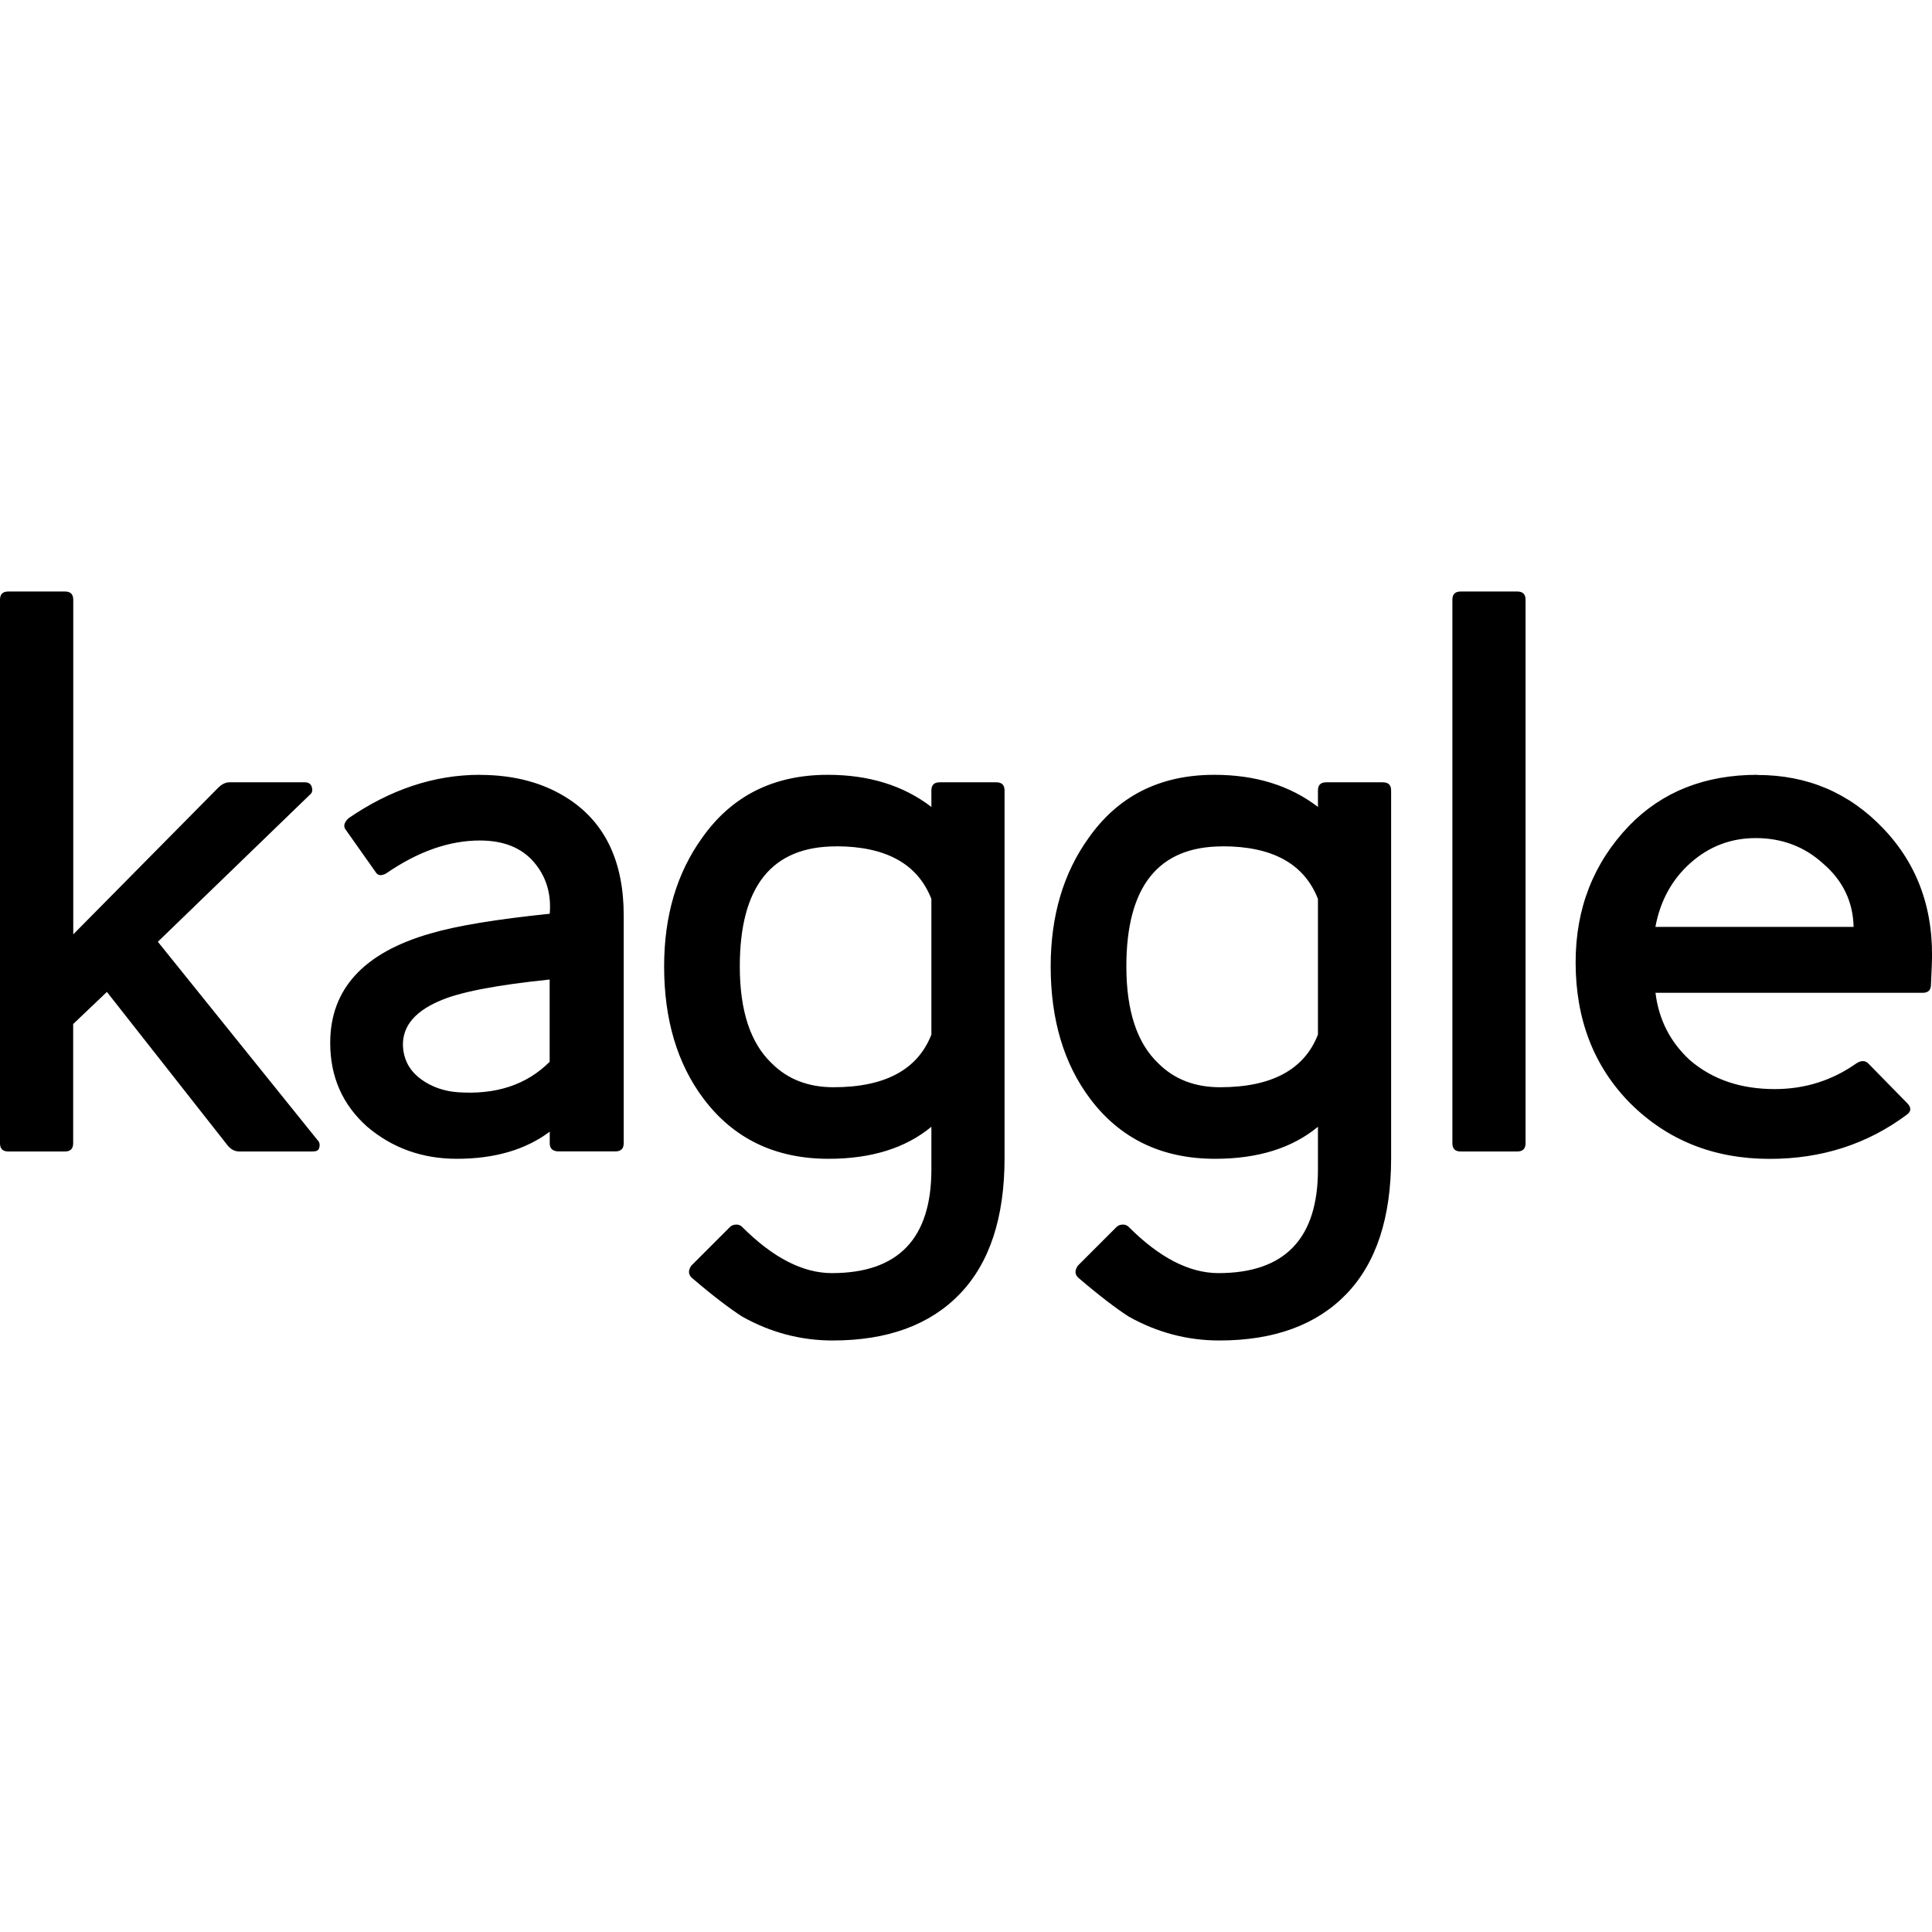
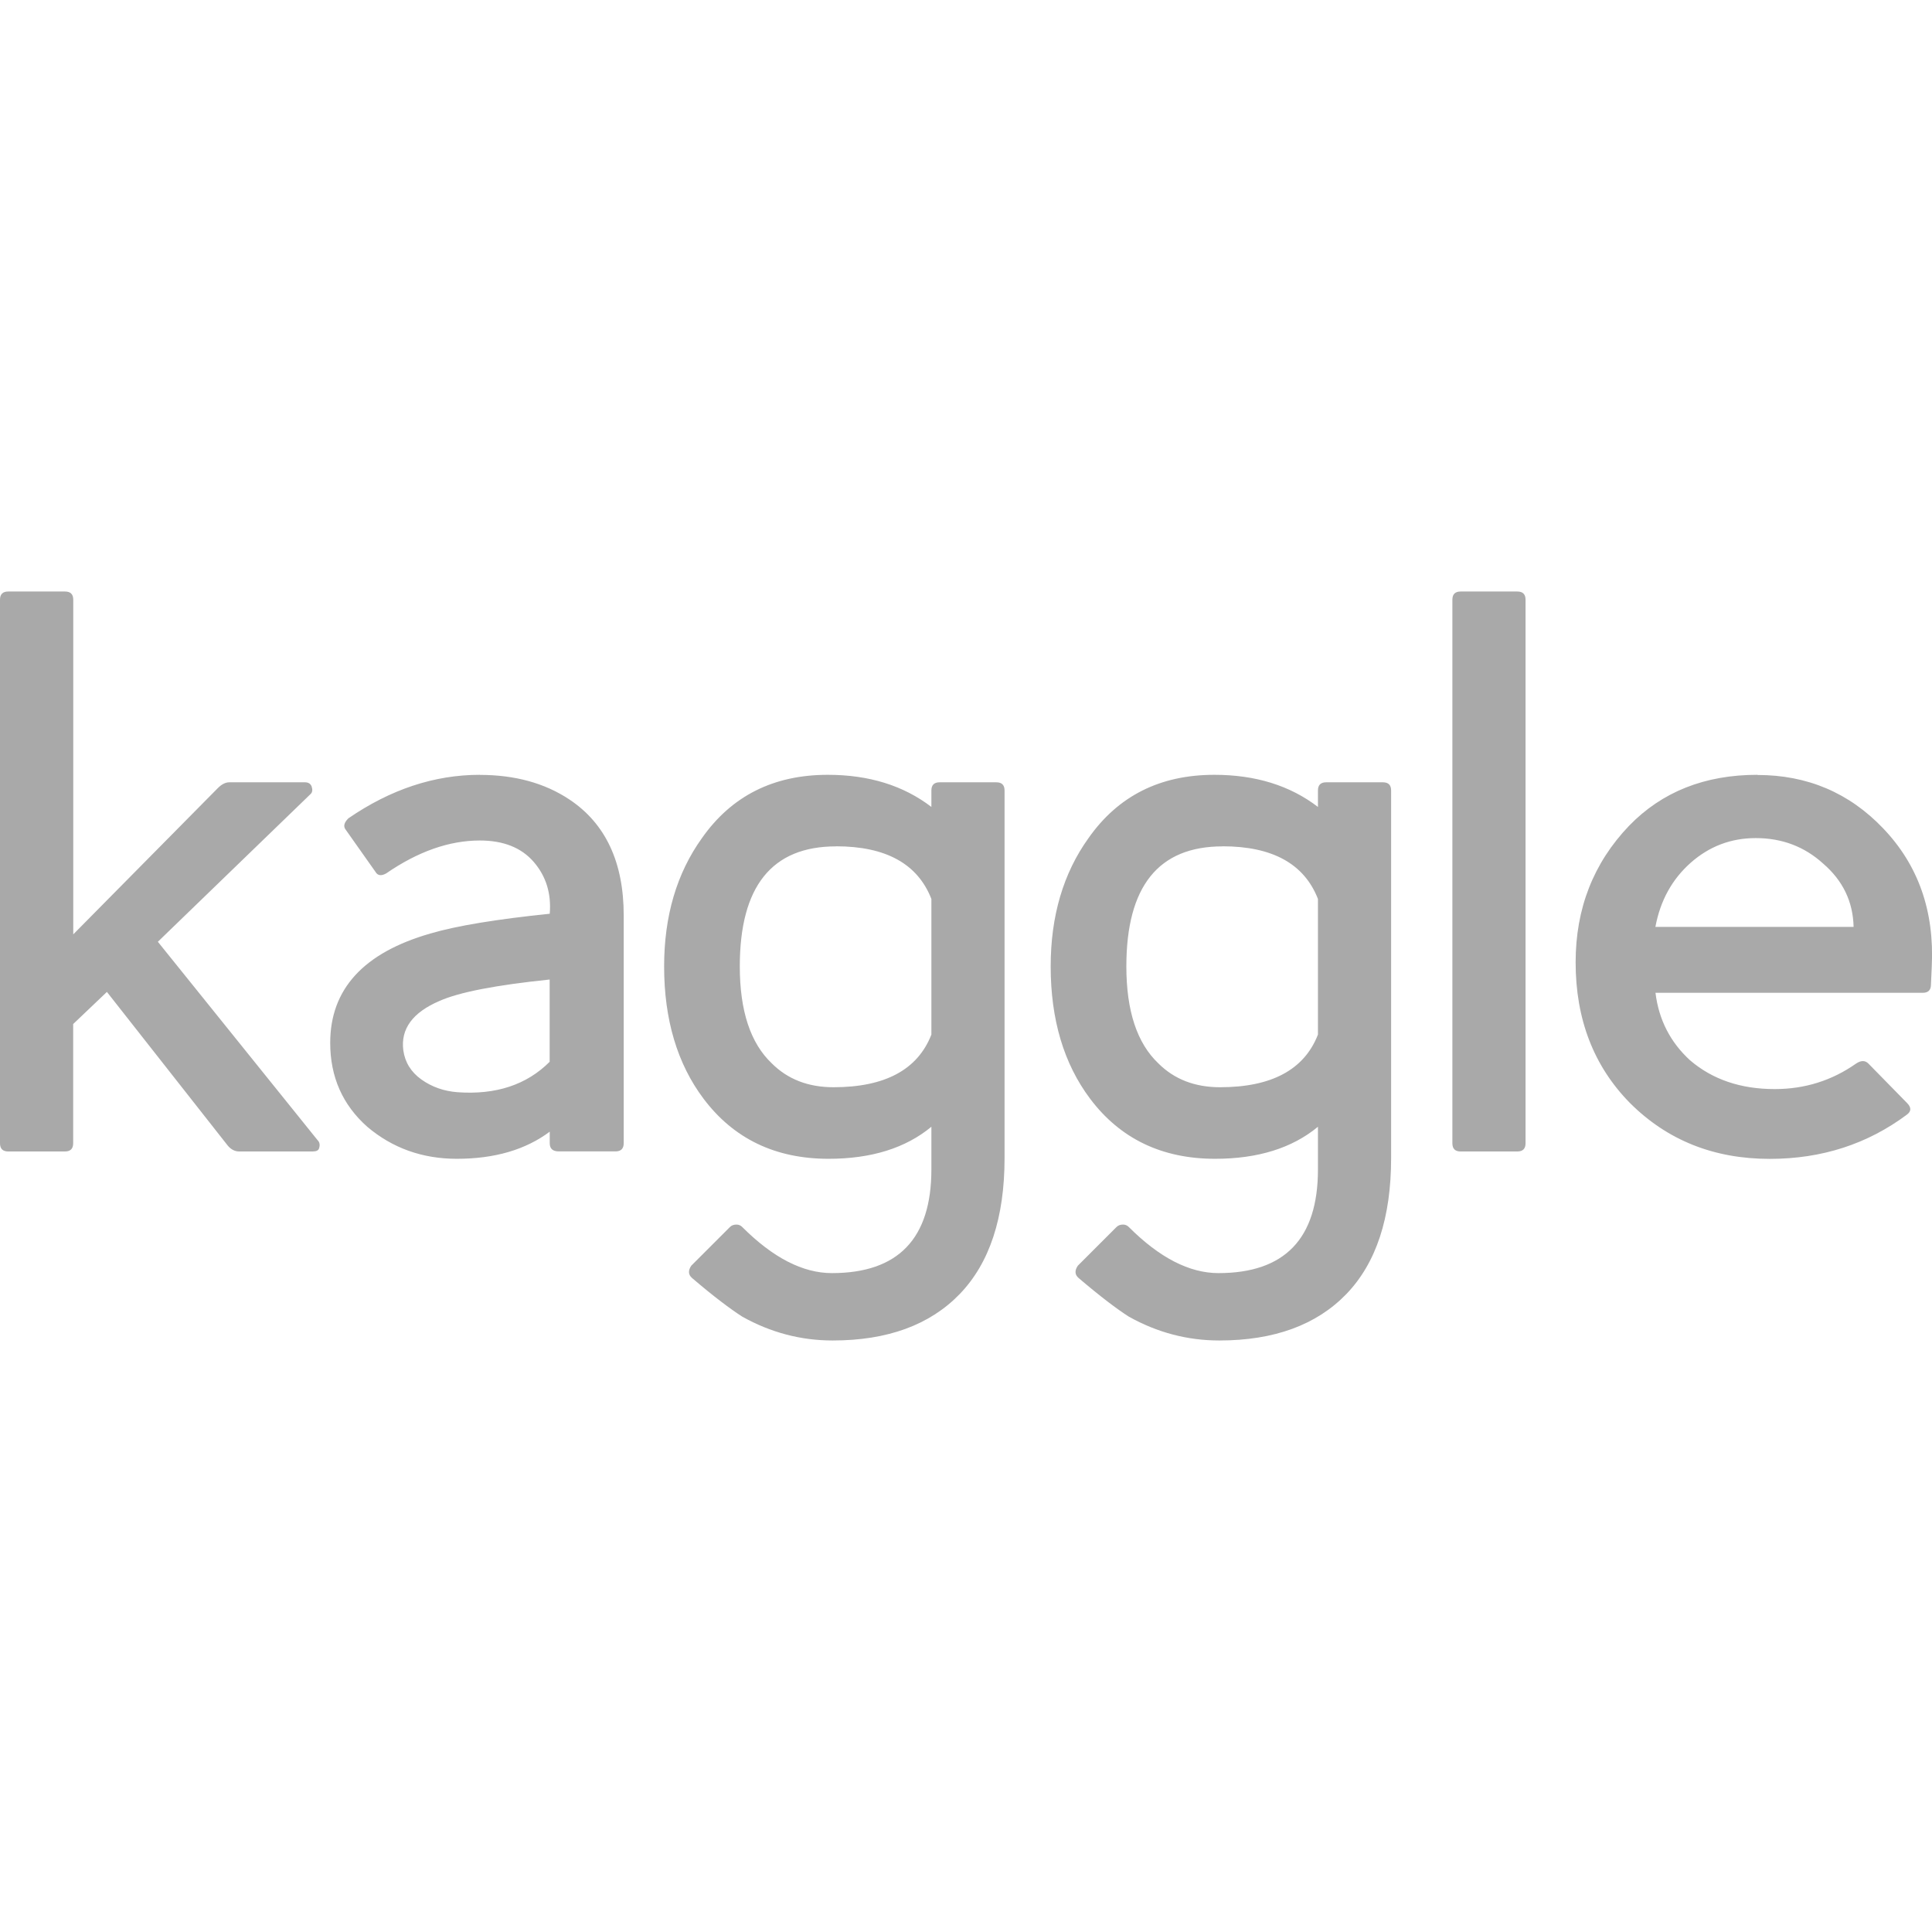
- <svg xmlns="http://www.w3.org/2000/svg" role="img" viewBox="0 0 24 24">
+ <svg xmlns="http://www.w3.org/2000/svg" role="img" viewBox="0 0 24 24" style="fill:darkgray;">
  <path d="M.102 7.348c-.068 0-.102.034-.102.102v6.752c0 .068.034.102.102.102h.705c.068 0 .102-.034.102-.102v-1.481l.419-.399 1.502 1.91c.041.048.088.072.143.072h.909c.048 0 .075-.013.082-.041.013-.041.007-.075-.021-.102l-1.982-2.462 1.9-1.838c.02-.021.024-.051.01-.092-.014-.034-.041-.051-.082-.051h-.94c-.048 0-.095.024-.143.072L.91 11.607V7.45c0-.068-.034-.102-.102-.102zm18.042 0c-.068 0-.102.034-.102.102v6.752c0 .068.034.102.102.102h.705c.068 0 .102-.034.102-.102v-6.752c0-.068-.034-.102-.102-.102zM5.961 9.625c-.565 0-1.11.181-1.634.541-.054.054-.065.102-.031.143l.368.521c.027.048.072.054.133.02.395-.272.783-.409 1.164-.409.293 0 .516.089.669.266.153.177.22.392.199.644-.661.068-1.155.149-1.481.245-.831.238-1.246.691-1.246 1.359 0 .422.153.769.46 1.042.313.265.684.398 1.113.398.47 0 .855-.113 1.154-.337v.143c0 .068.037.102.112.102h.705c.068 0 .102-.034.102-.102V11.372c0-.66-.225-1.141-.674-1.44-.306-.204-.678-.306-1.113-.306zm4.322 0c-.674 0-1.195.262-1.563.786-.313.436-.47.967-.47 1.594 0 .66.163 1.209.49 1.644.374.497.892.746 1.553.746.531 0 .957-.133 1.277-.398v.531c0 .858-.412 1.287-1.236 1.287-.361 0-.732-.191-1.113-.572a.098.098 0 00-.072-.031c-.034 0-.061.01-.082.031l-.48.48c-.041.061-.037.112.01.153.136.116.255.213.358.291.102.078.191.141.266.189.354.198.728.296 1.123.296.681 0 1.207-.193 1.578-.577.371-.385.557-.948.557-1.69V9.82c0-.068-.034-.102-.102-.102h-.705c-.068 0-.102.034-.102.102v.204c-.347-.266-.776-.399-1.287-.399zm4.802 0c-.674 0-1.195.262-1.563.786-.313.436-.47.967-.47 1.594 0 .66.163 1.209.49 1.644.374.497.892.746 1.553.746.531 0 .957-.133 1.277-.398v.531c0 .858-.412 1.287-1.236 1.287-.361 0-.732-.191-1.113-.572a.098.098 0 00-.072-.031c-.034 0-.061.01-.082.031l-.48.48c-.041.061-.038.112.01.153.136.116.256.213.358.291.102.078.191.141.266.189.354.198.729.296 1.124.296.681 0 1.207-.193 1.578-.577.371-.385.556-.948.556-1.69V9.82c0-.068-.034-.102-.102-.102h-.705c-.068 0-.102.034-.102.102v.204c-.347-.266-.776-.399-1.287-.399zm6.746 0c-.654 0-1.185.211-1.594.633-.443.463-.664 1.028-.664 1.696 0 .708.225 1.29.674 1.747.463.463 1.042.695 1.737.695.647 0 1.215-.184 1.706-.551.054-.041.054-.088 0-.143l-.48-.49c-.041-.041-.092-.041-.153 0-.3.211-.637.317-1.011.317-.422 0-.773-.119-1.052-.358-.245-.225-.388-.504-.429-.838h3.32c.068 0 .102-.034.102-.102l.01-.224c.034-.688-.167-1.26-.603-1.716-.422-.443-.943-.664-1.563-.664zm-.021.786c.327 0 .606.106.838.317.245.211.371.473.378.786h-2.462c.061-.327.208-.593.439-.797.231-.204.5-.306.807-.306zm-11.425.102c.62 0 1.015.218 1.185.654v1.685c-.17.436-.576.654-1.216.654-.313 0-.569-.099-.766-.296-.266-.252-.398-.654-.398-1.205 0-.994.398-1.491 1.195-1.491zm4.802 0c.62 0 1.015.218 1.185.654h-0v1.685c-.17.436-.576.654-1.216.654-.313 0-.569-.099-.766-.296-.266-.252-.398-.654-.398-1.205 0-.994.398-1.491 1.195-1.491zm-8.359 1.655v1.022c-.286.286-.667.412-1.144.378-.17-.013-.32-.066-.449-.158-.129-.092-.204-.213-.225-.363-.034-.266.116-.47.45-.613.245-.109.701-.197 1.369-.266z" />
</svg>
